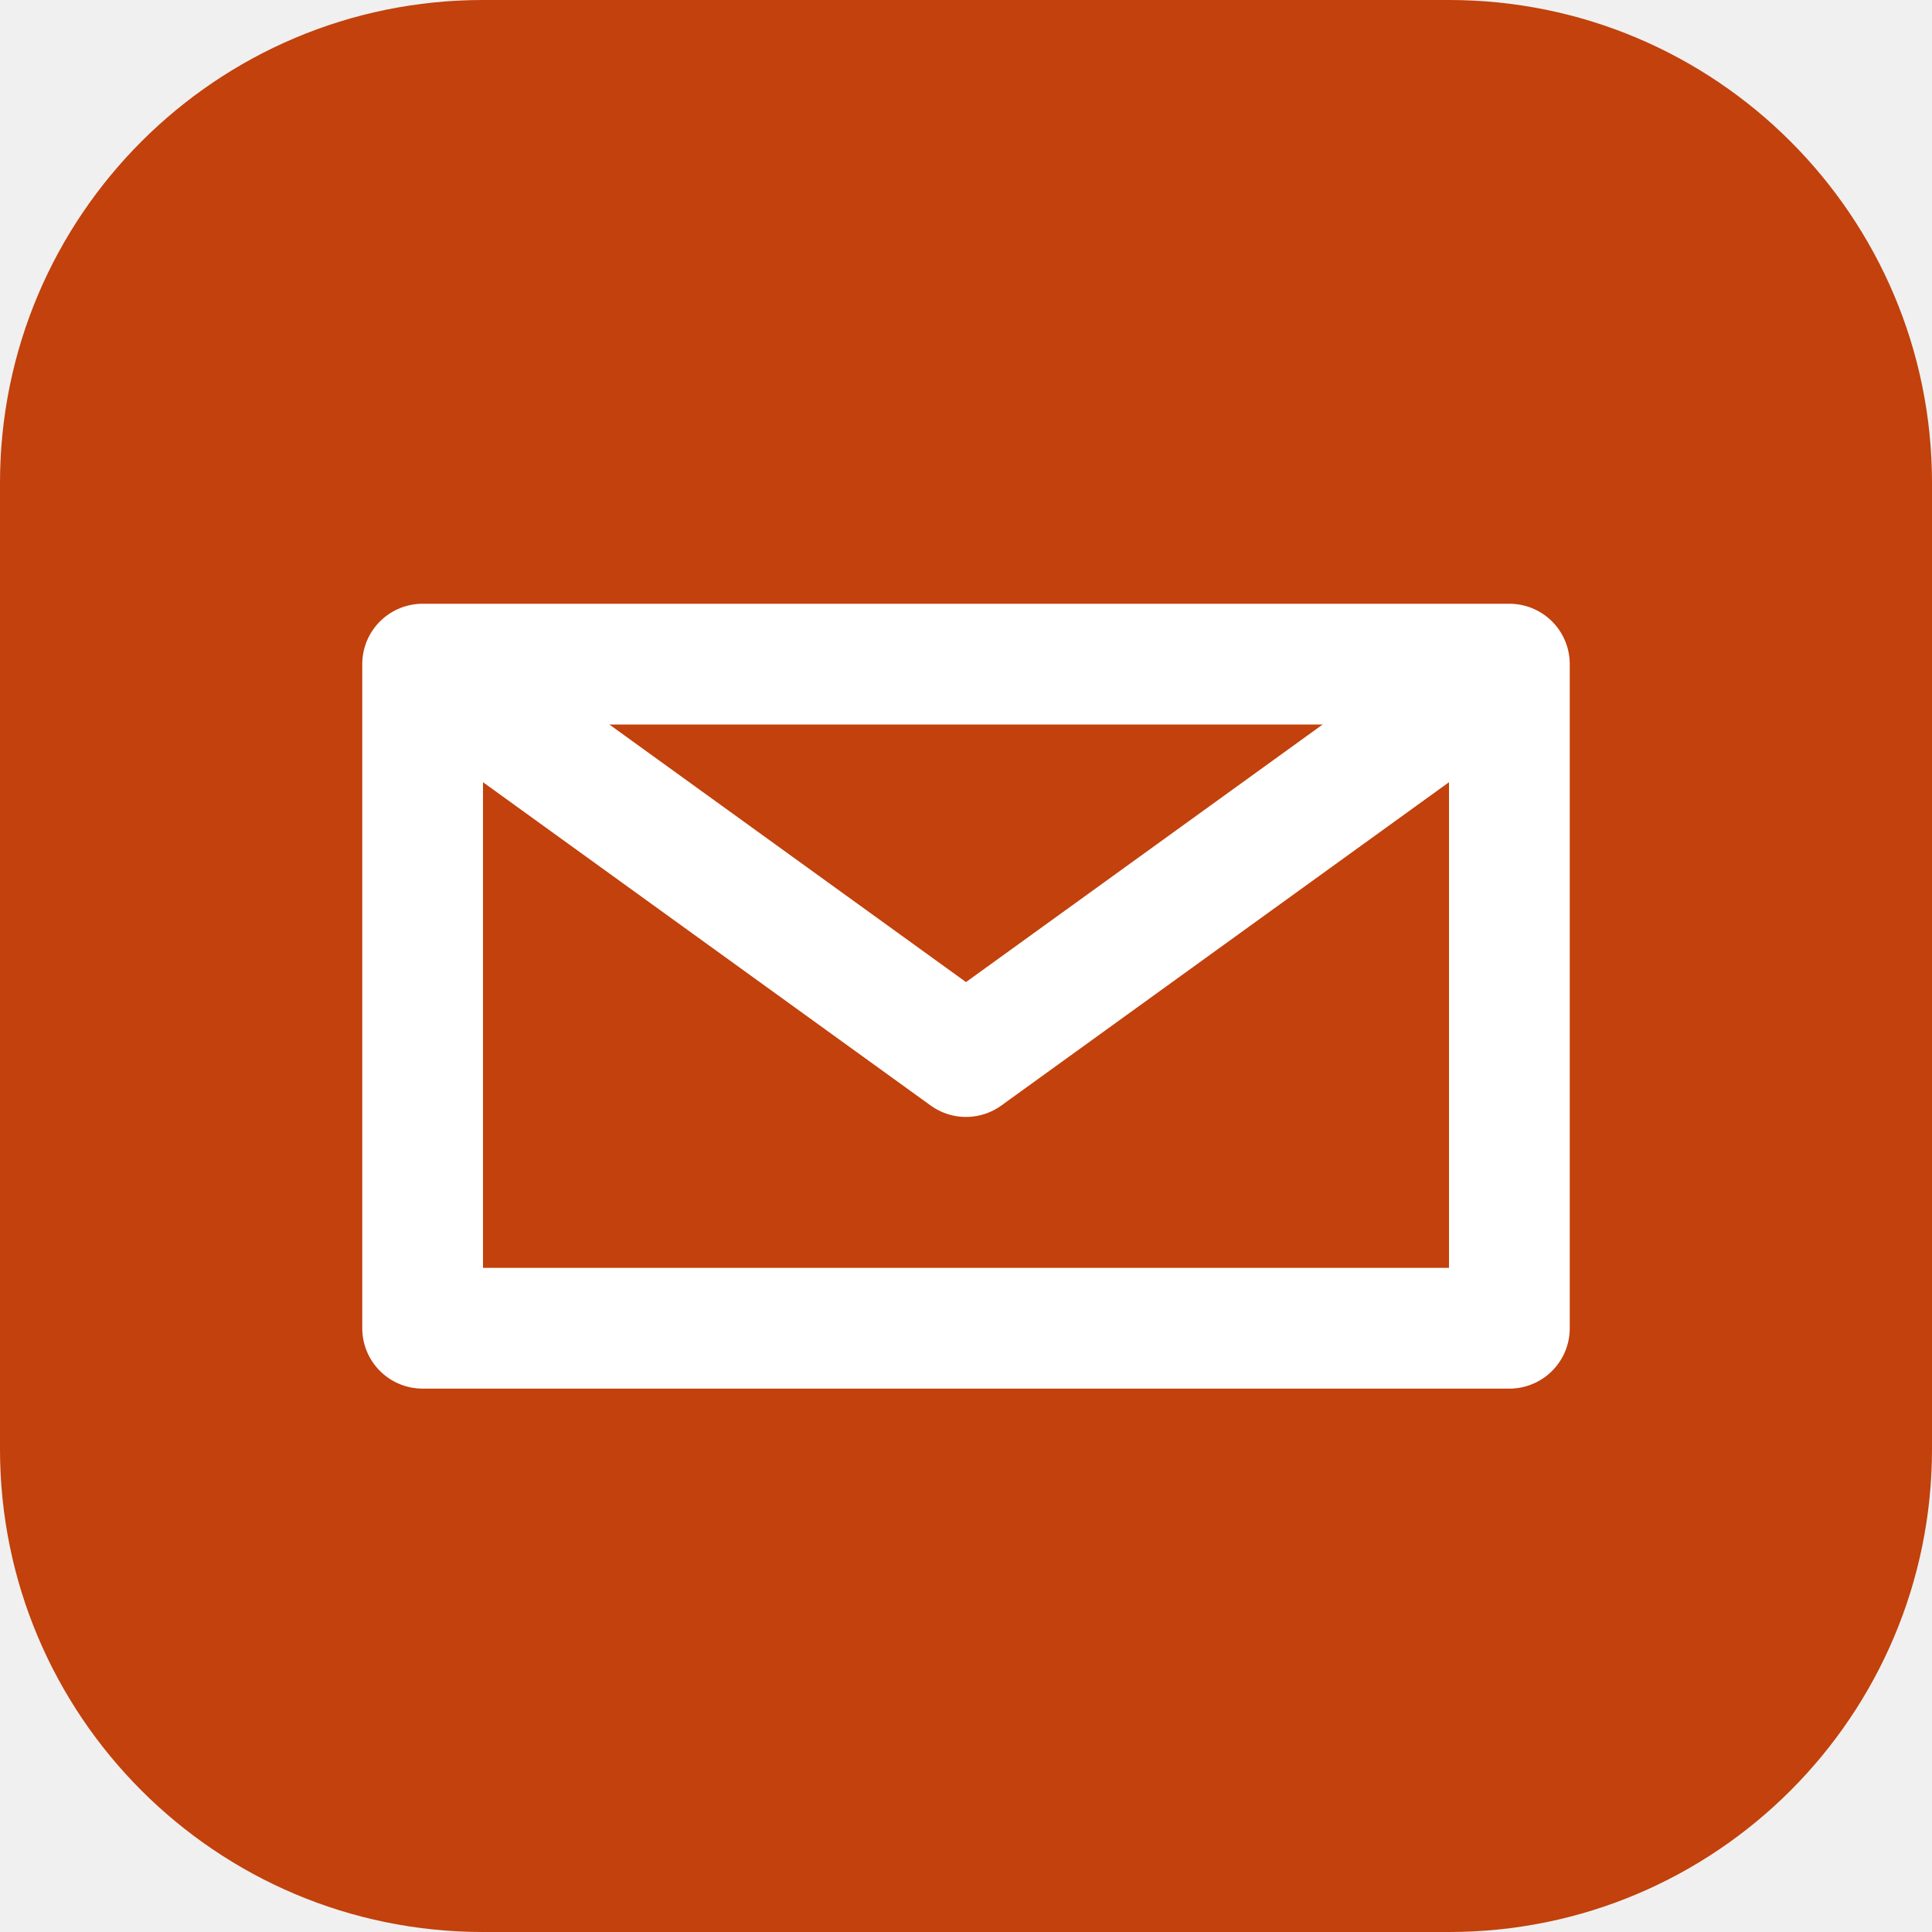
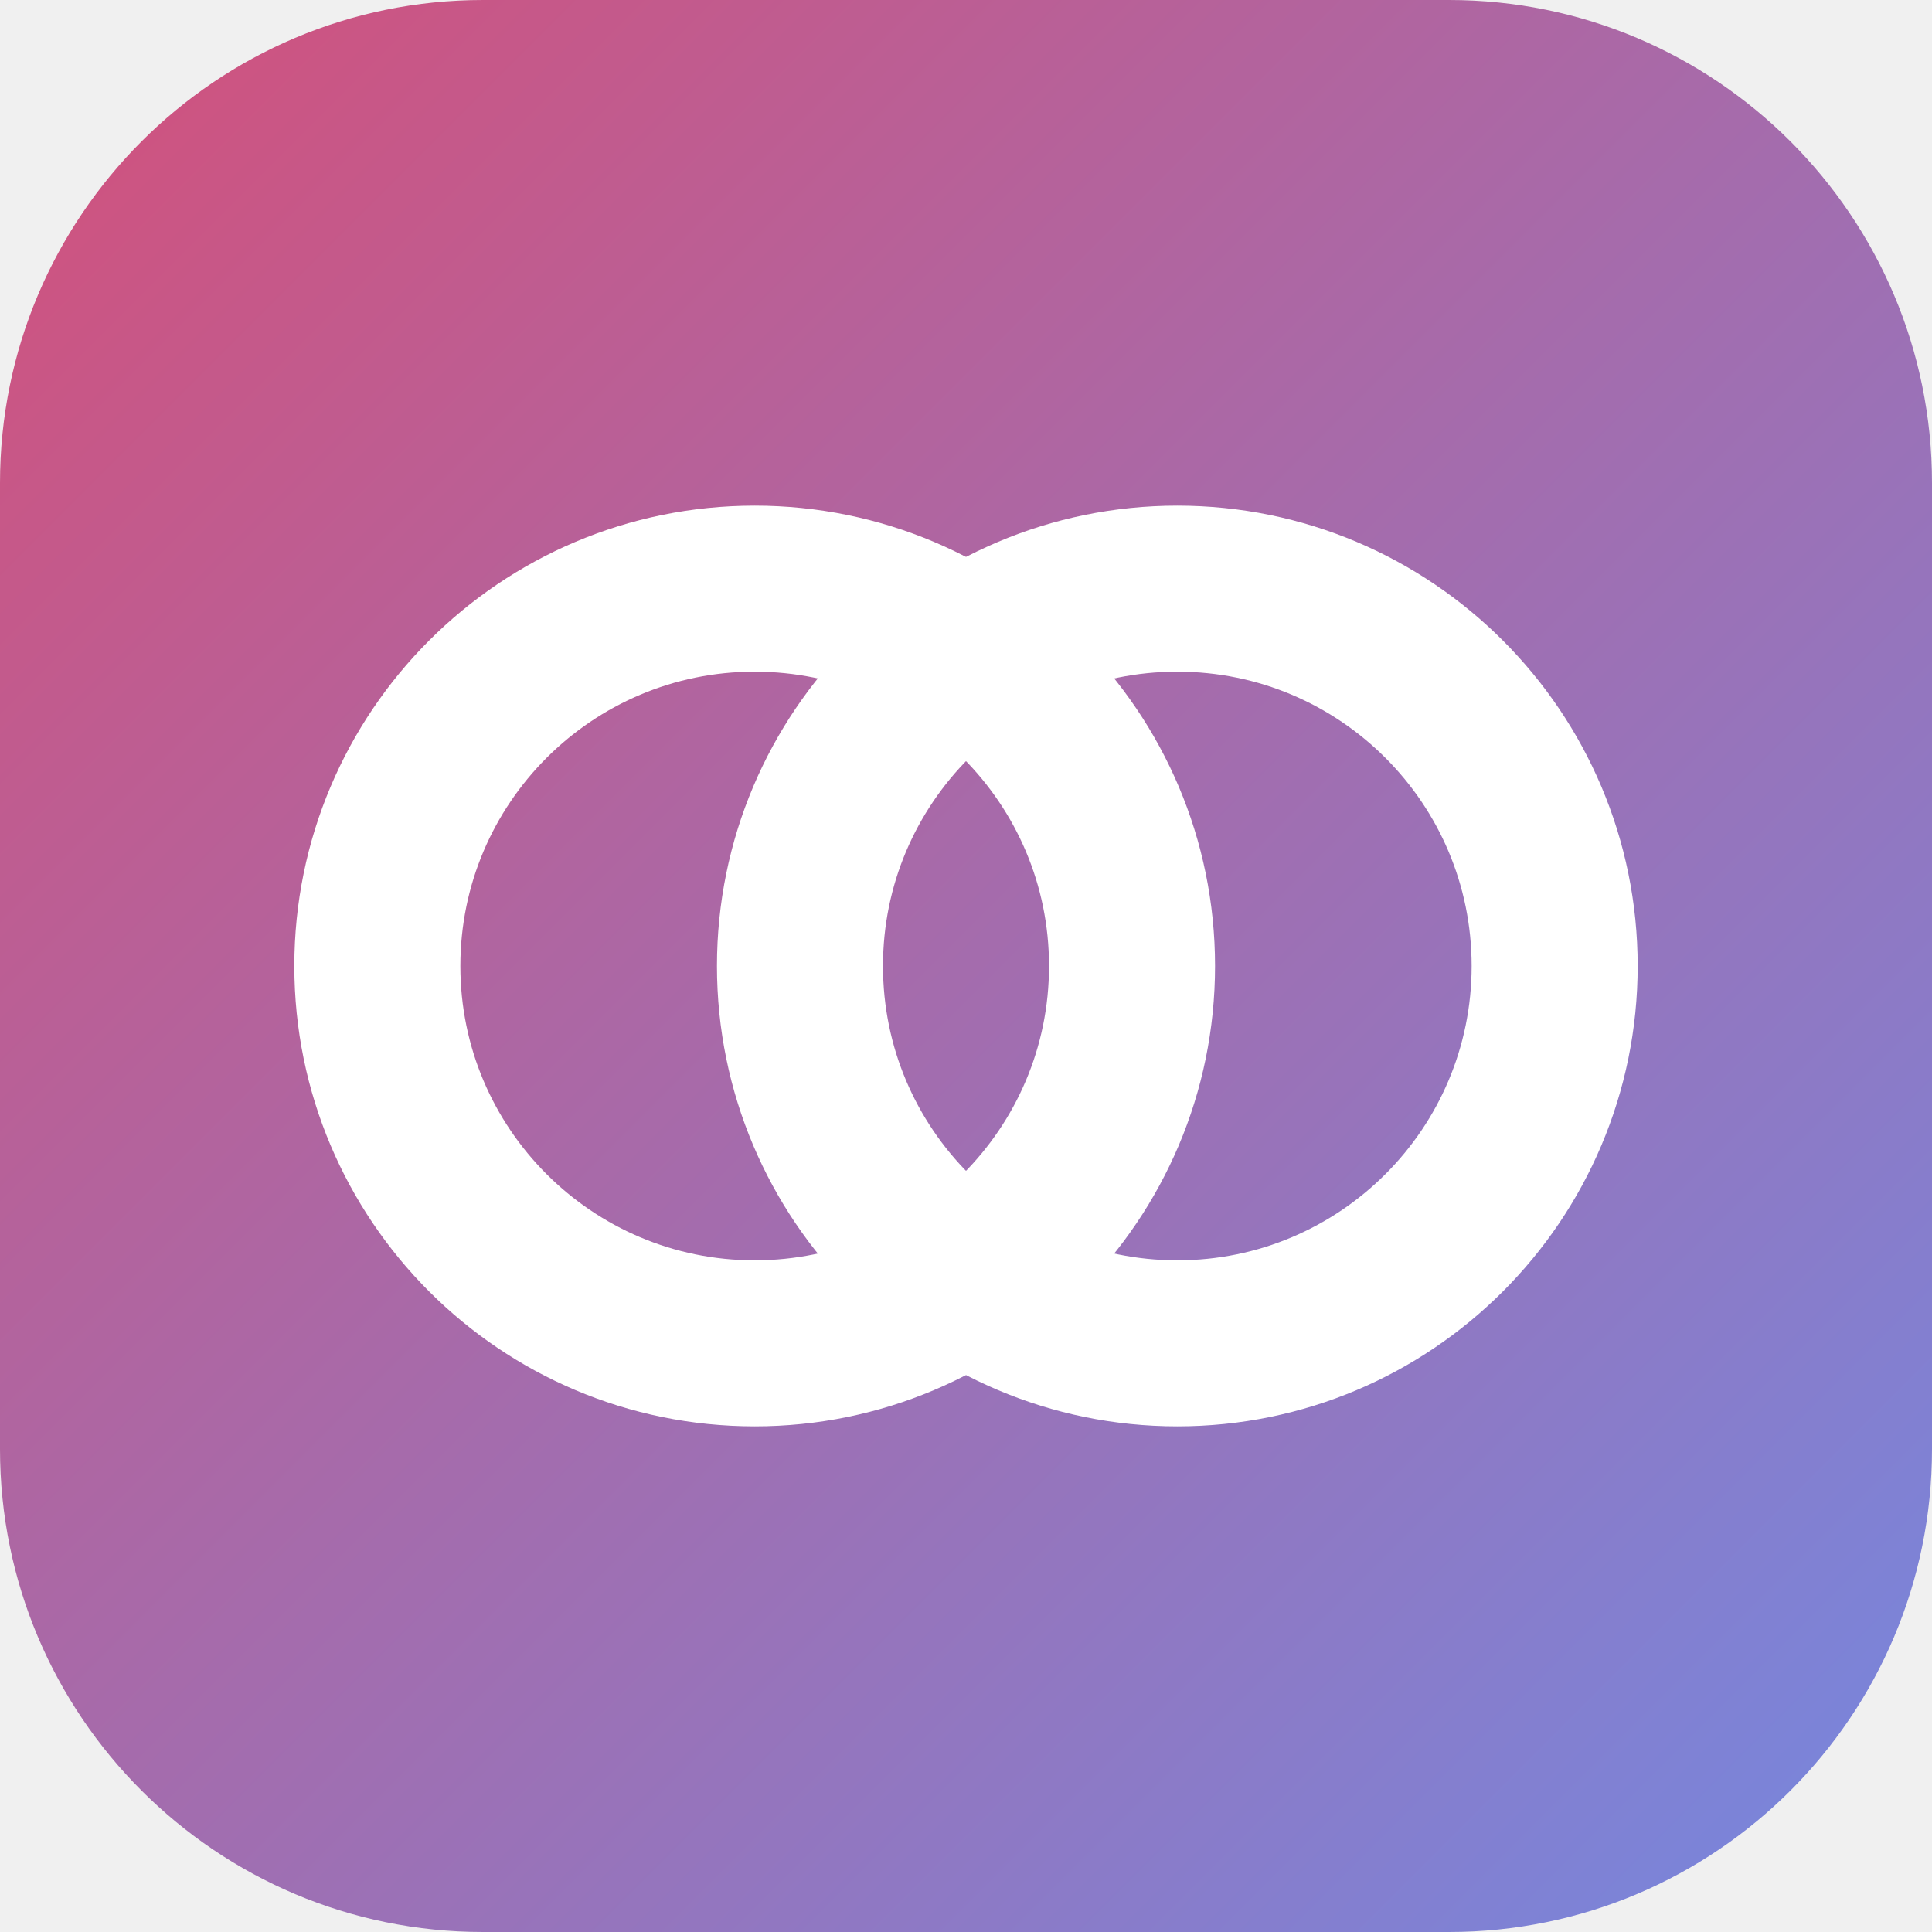
<svg xmlns="http://www.w3.org/2000/svg" viewBox="0 0 64 64">
-   <rect width="64" height="64" rx="16" fill="#c2410c" />
-   <path d="M14 22h36v22H14z" fill="none" stroke="#fff" stroke-width="4" stroke-linejoin="round" />
-   <path d="M14 22l18 13 18-13" fill="none" stroke="#fff" stroke-width="4" stroke-linejoin="round" />
+   <defs>
+     <linearGradient id="g" x1="0" y1="0" x2="1" y2="1">
+       <stop offset="0" stop-color="#d4507a" />
+       <stop offset="1" stop-color="#7488e0" />
+     </linearGradient>
+   </defs>
+   <rect width="64" height="64" rx="16" fill="url(#g)" />
+   <g fill="none" stroke="#fff" stroke-width="5.5" stroke-linecap="round">
+     <circle cx="25" cy="32" r="12.5" />
+     <circle cx="39" cy="32" r="12.5" />
+   </g>
</svg>
